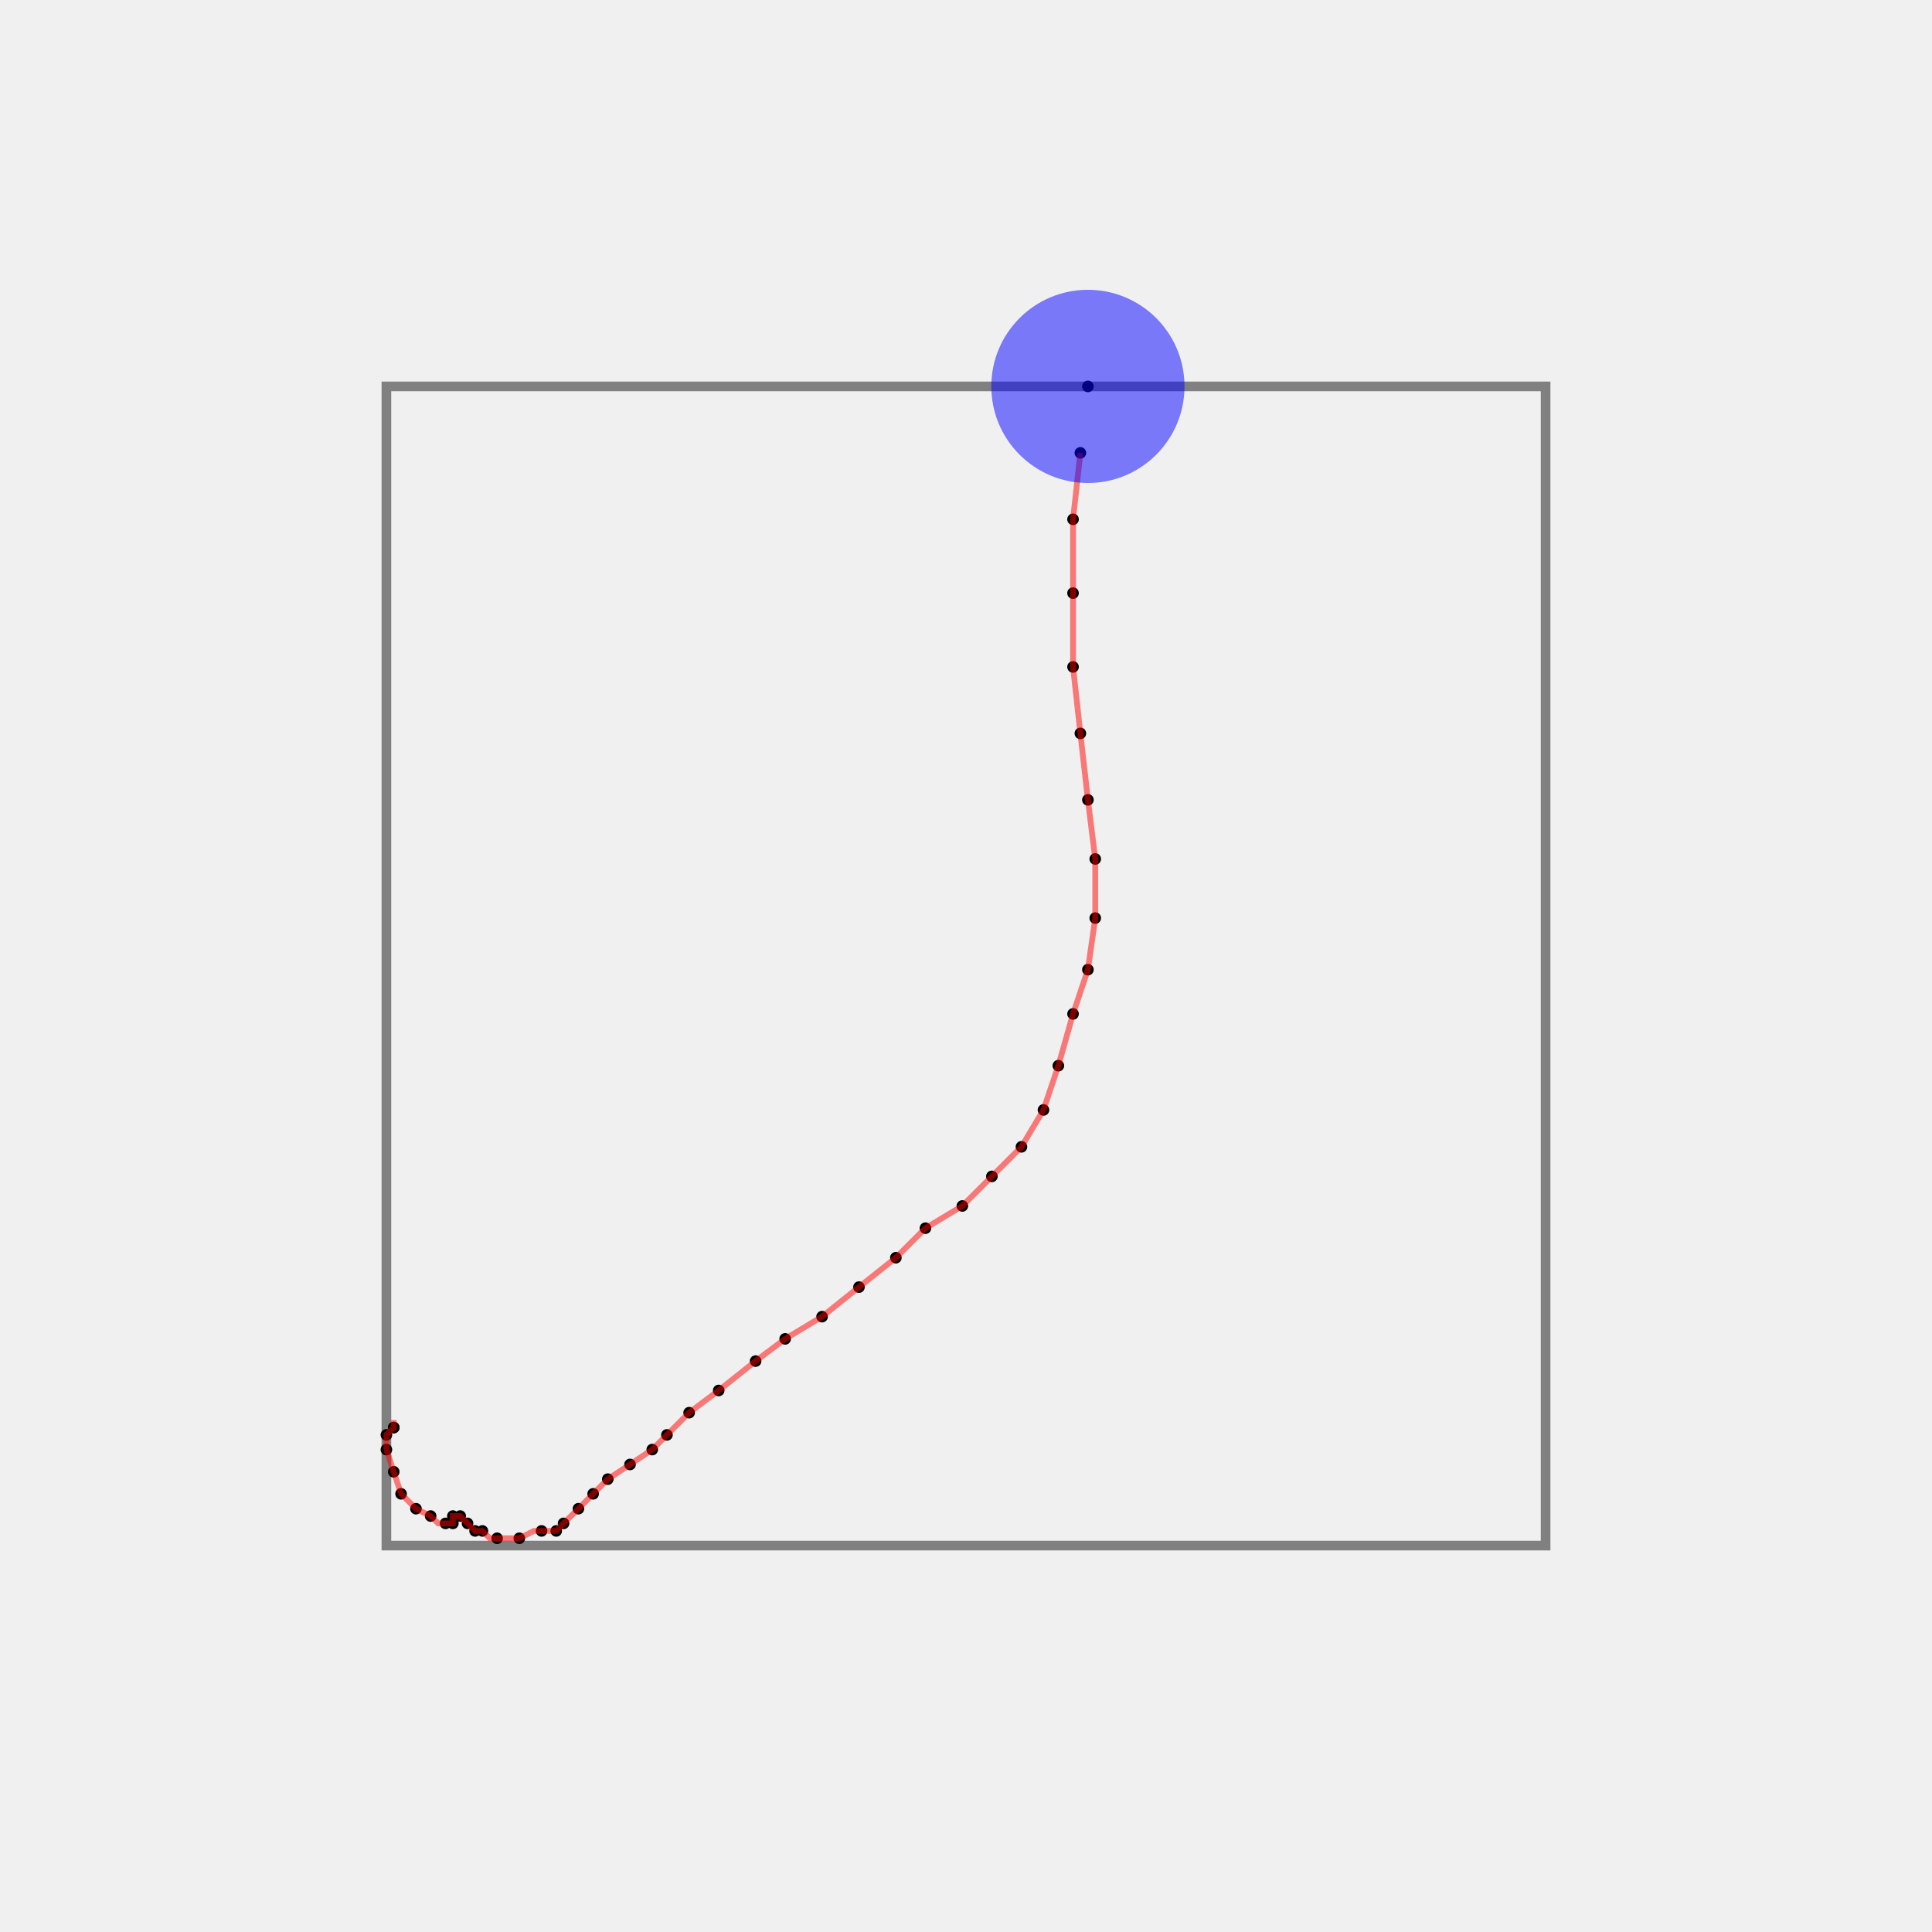
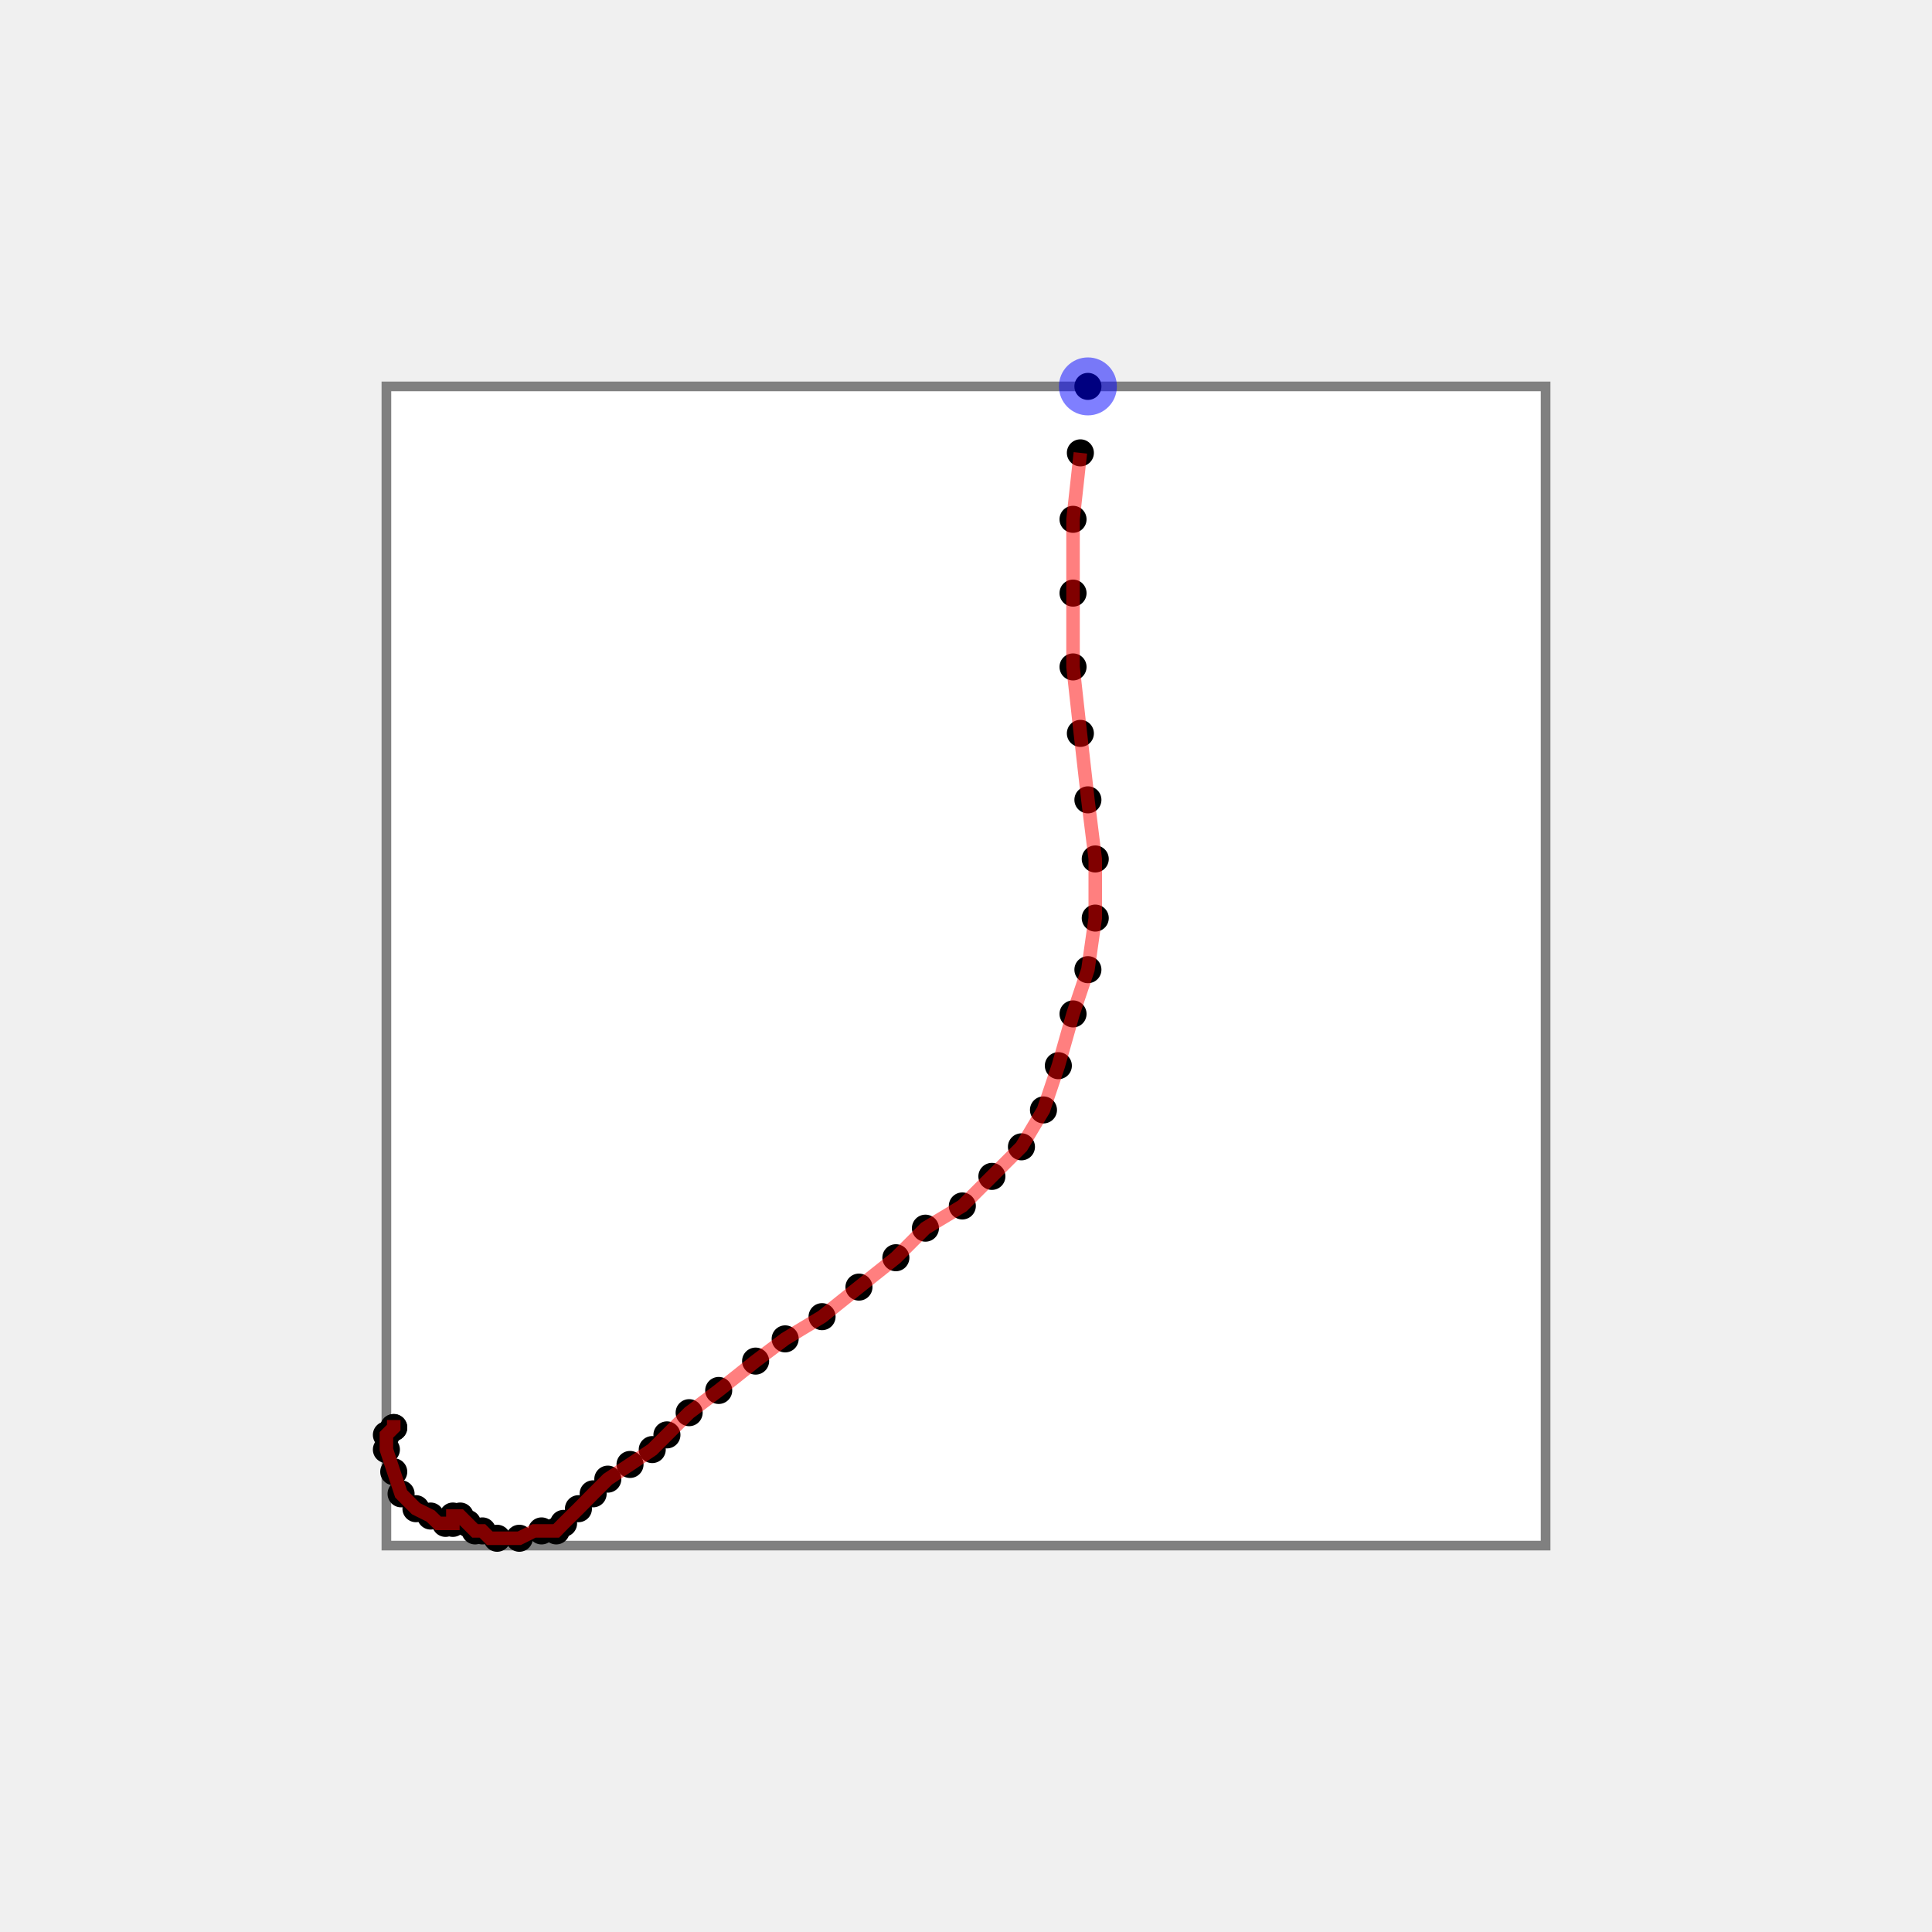
<svg xmlns="http://www.w3.org/2000/svg" width="1000" height="1000">
-   <rect x="200" y="200" width="600" height="600" fill="none" stroke="gray" stroke-width="5" />
-   <circle cx="203.8" cy="738.9" r="3" fill="black" />
-   <circle cx="203.8" cy="738.9" r="3" fill="black" />
-   <circle cx="200.0" cy="742.7" r="3" fill="black" />
-   <circle cx="200.0" cy="750.3" r="3" fill="black" />
-   <circle cx="203.8" cy="761.8" r="3" fill="black" />
-   <circle cx="207.6" cy="773.2" r="3" fill="black" />
-   <circle cx="215.3" cy="780.9" r="3" fill="black" />
-   <circle cx="222.9" cy="784.7" r="3" fill="black" />
-   <circle cx="230.6" cy="788.5" r="3" fill="black" />
-   <circle cx="234.4" cy="788.5" r="3" fill="black" />
-   <circle cx="234.4" cy="784.7" r="3" fill="black" />
-   <circle cx="238.2" cy="784.7" r="3" fill="black" />
-   <circle cx="242.0" cy="788.5" r="3" fill="black" />
-   <circle cx="245.9" cy="792.4" r="3" fill="black" />
-   <circle cx="249.7" cy="792.4" r="3" fill="black" />
-   <circle cx="257.3" cy="796.2" r="3" fill="black" />
-   <circle cx="268.8" cy="796.2" r="3" fill="black" />
-   <circle cx="280.3" cy="792.4" r="3" fill="black" />
-   <circle cx="287.9" cy="792.4" r="3" fill="black" />
-   <circle cx="291.7" cy="788.5" r="3" fill="black" />
-   <circle cx="299.4" cy="780.9" r="3" fill="black" />
-   <circle cx="307.0" cy="773.2" r="3" fill="black" />
-   <circle cx="314.6" cy="765.6" r="3" fill="black" />
-   <circle cx="326.1" cy="758.0" r="3" fill="black" />
-   <circle cx="337.6" cy="750.3" r="3" fill="black" />
-   <circle cx="345.2" cy="742.7" r="3" fill="black" />
-   <circle cx="356.7" cy="731.2" r="3" fill="black" />
-   <circle cx="372.0" cy="719.7" r="3" fill="black" />
-   <circle cx="391.1" cy="704.5" r="3" fill="black" />
-   <circle cx="406.4" cy="693.0" r="3" fill="black" />
-   <circle cx="425.5" cy="681.5" r="3" fill="black" />
-   <circle cx="444.6" cy="666.2" r="3" fill="black" />
-   <circle cx="463.7" cy="651.0" r="3" fill="black" />
-   <circle cx="479.0" cy="635.7" r="3" fill="black" />
-   <circle cx="498.1" cy="624.2" r="3" fill="black" />
-   <circle cx="513.4" cy="608.9" r="3" fill="black" />
-   <circle cx="528.7" cy="593.6" r="3" fill="black" />
-   <circle cx="540.1" cy="574.5" r="3" fill="black" />
-   <circle cx="547.8" cy="551.6" r="3" fill="black" />
-   <circle cx="555.4" cy="524.8" r="3" fill="black" />
-   <circle cx="563.1" cy="501.9" r="3" fill="black" />
-   <circle cx="566.9" cy="475.2" r="3" fill="black" />
-   <circle cx="566.9" cy="444.6" r="3" fill="black" />
-   <circle cx="563.1" cy="414.0" r="3" fill="black" />
-   <circle cx="559.2" cy="379.6" r="3" fill="black" />
-   <circle cx="555.4" cy="345.2" r="3" fill="black" />
-   <circle cx="555.4" cy="307.0" r="3" fill="black" />
-   <circle cx="555.4" cy="268.8" r="3" fill="black" />
-   <circle cx="559.2" cy="234.4" r="3" fill="black" />
-   <circle cx="563.1" cy="200.0" r="3" fill="black" />
-   <polyline points="203.8,735.0 203.8,738.9 200.0,742.7 200.0,750.3 203.8,761.8 207.6,773.2 215.3,780.9 222.9,784.7 226.8,788.5 230.6,788.5 234.4,788.5 234.4,784.7 238.2,784.7 242.0,788.5 245.9,792.4 249.7,792.4 253.5,796.2 257.3,796.2 265.0,796.2 268.8,796.2 276.4,792.4 280.3,792.4 287.9,792.4 291.7,788.5 299.4,780.9 307.0,773.2 314.6,765.6 326.1,758.0 337.6,750.3 345.2,742.7 356.7,731.2 372.0,719.7 391.1,704.5 406.4,693.0 425.5,681.5 444.6,666.2 463.7,651.0 479.0,635.7 498.1,624.2 513.4,608.9 528.7,593.6 540.1,574.5 547.8,551.6 555.4,524.8 563.1,501.9 566.9,475.2 566.9,444.6 563.1,414.0 559.2,379.6 555.4,345.2 555.4,307.0 555.4,268.8 559.2,234.4" fill="none" stroke="red" stroke-width="3" stroke-opacity="0.5" />
-   <circle cx="563.1" cy="200.0" r="50" fill="blue" fill-opacity="0.5" />
+   <rect x="200" y="200" width="600" height="600" fill="white" stroke="gray" stroke-width="5" />
+   <circle cx="203.8" cy="738.9" r="7" fill="black" />
+   <circle cx="203.8" cy="738.9" r="7" fill="black" />
+   <circle cx="200.0" cy="742.7" r="7" fill="black" />
+   <circle cx="200.0" cy="750.3" r="7" fill="black" />
+   <circle cx="203.8" cy="761.8" r="7" fill="black" />
+   <circle cx="207.6" cy="773.2" r="7" fill="black" />
+   <circle cx="215.3" cy="780.9" r="7" fill="black" />
+   <circle cx="222.9" cy="784.7" r="7" fill="black" />
+   <circle cx="230.6" cy="788.5" r="7" fill="black" />
+   <circle cx="234.4" cy="788.5" r="7" fill="black" />
+   <circle cx="234.4" cy="784.7" r="7" fill="black" />
+   <circle cx="238.2" cy="784.7" r="7" fill="black" />
+   <circle cx="242.0" cy="788.5" r="7" fill="black" />
+   <circle cx="245.9" cy="792.4" r="7" fill="black" />
+   <circle cx="249.7" cy="792.4" r="7" fill="black" />
+   <circle cx="257.3" cy="796.2" r="7" fill="black" />
+   <circle cx="268.8" cy="796.2" r="7" fill="black" />
+   <circle cx="280.3" cy="792.4" r="7" fill="black" />
+   <circle cx="287.9" cy="792.4" r="7" fill="black" />
+   <circle cx="291.7" cy="788.5" r="7" fill="black" />
+   <circle cx="299.4" cy="780.9" r="7" fill="black" />
+   <circle cx="307.0" cy="773.2" r="7" fill="black" />
+   <circle cx="314.6" cy="765.6" r="7" fill="black" />
+   <circle cx="326.1" cy="758.0" r="7" fill="black" />
+   <circle cx="337.6" cy="750.3" r="7" fill="black" />
+   <circle cx="345.2" cy="742.7" r="7" fill="black" />
+   <circle cx="356.7" cy="731.2" r="7" fill="black" />
+   <circle cx="372.0" cy="719.7" r="7" fill="black" />
+   <circle cx="391.1" cy="704.5" r="7" fill="black" />
+   <circle cx="406.4" cy="693.0" r="7" fill="black" />
+   <circle cx="425.5" cy="681.5" r="7" fill="black" />
+   <circle cx="444.6" cy="666.2" r="7" fill="black" />
+   <circle cx="463.7" cy="651.0" r="7" fill="black" />
+   <circle cx="479.0" cy="635.7" r="7" fill="black" />
+   <circle cx="498.1" cy="624.2" r="7" fill="black" />
+   <circle cx="513.4" cy="608.9" r="7" fill="black" />
+   <circle cx="528.7" cy="593.6" r="7" fill="black" />
+   <circle cx="540.1" cy="574.5" r="7" fill="black" />
+   <circle cx="547.8" cy="551.6" r="7" fill="black" />
+   <circle cx="555.4" cy="524.8" r="7" fill="black" />
+   <circle cx="563.1" cy="501.9" r="7" fill="black" />
+   <circle cx="566.9" cy="475.2" r="7" fill="black" />
+   <circle cx="566.9" cy="444.6" r="7" fill="black" />
+   <circle cx="563.1" cy="414.0" r="7" fill="black" />
+   <circle cx="559.2" cy="379.6" r="7" fill="black" />
+   <circle cx="555.4" cy="345.2" r="7" fill="black" />
+   <circle cx="555.4" cy="307.0" r="7" fill="black" />
+   <circle cx="555.4" cy="268.8" r="7" fill="black" />
+   <circle cx="559.2" cy="234.4" r="7" fill="black" />
+   <circle cx="563.1" cy="200.0" r="7" fill="black" />
+   <polyline points="203.8,735.0 203.8,738.9 200.0,742.7 200.0,750.3 203.8,761.8 207.6,773.2 215.3,780.9 222.9,784.7 226.8,788.5 230.6,788.5 234.4,788.5 234.4,784.7 238.2,784.7 242.0,788.5 245.9,792.4 249.7,792.4 253.5,796.2 257.3,796.2 265.0,796.2 268.8,796.2 276.4,792.4 280.3,792.4 287.9,792.4 291.7,788.5 299.4,780.9 307.0,773.2 314.6,765.6 326.1,758.0 337.6,750.3 345.2,742.7 356.7,731.2 372.0,719.7 391.1,704.5 406.4,693.0 425.5,681.5 444.6,666.2 463.7,651.0 479.0,635.7 498.1,624.2 513.4,608.9 528.7,593.6 540.1,574.5 547.8,551.6 555.4,524.8 563.1,501.9 566.9,475.2 566.9,444.6 563.1,414.0 559.2,379.6 555.4,345.2 555.4,307.0 555.4,268.8 559.2,234.4" fill="none" stroke="red" stroke-width="7" stroke-opacity="0.5" />
+   <circle cx="563.1" cy="200.0" r="15" fill="blue" fill-opacity="0.5" />
</svg>
